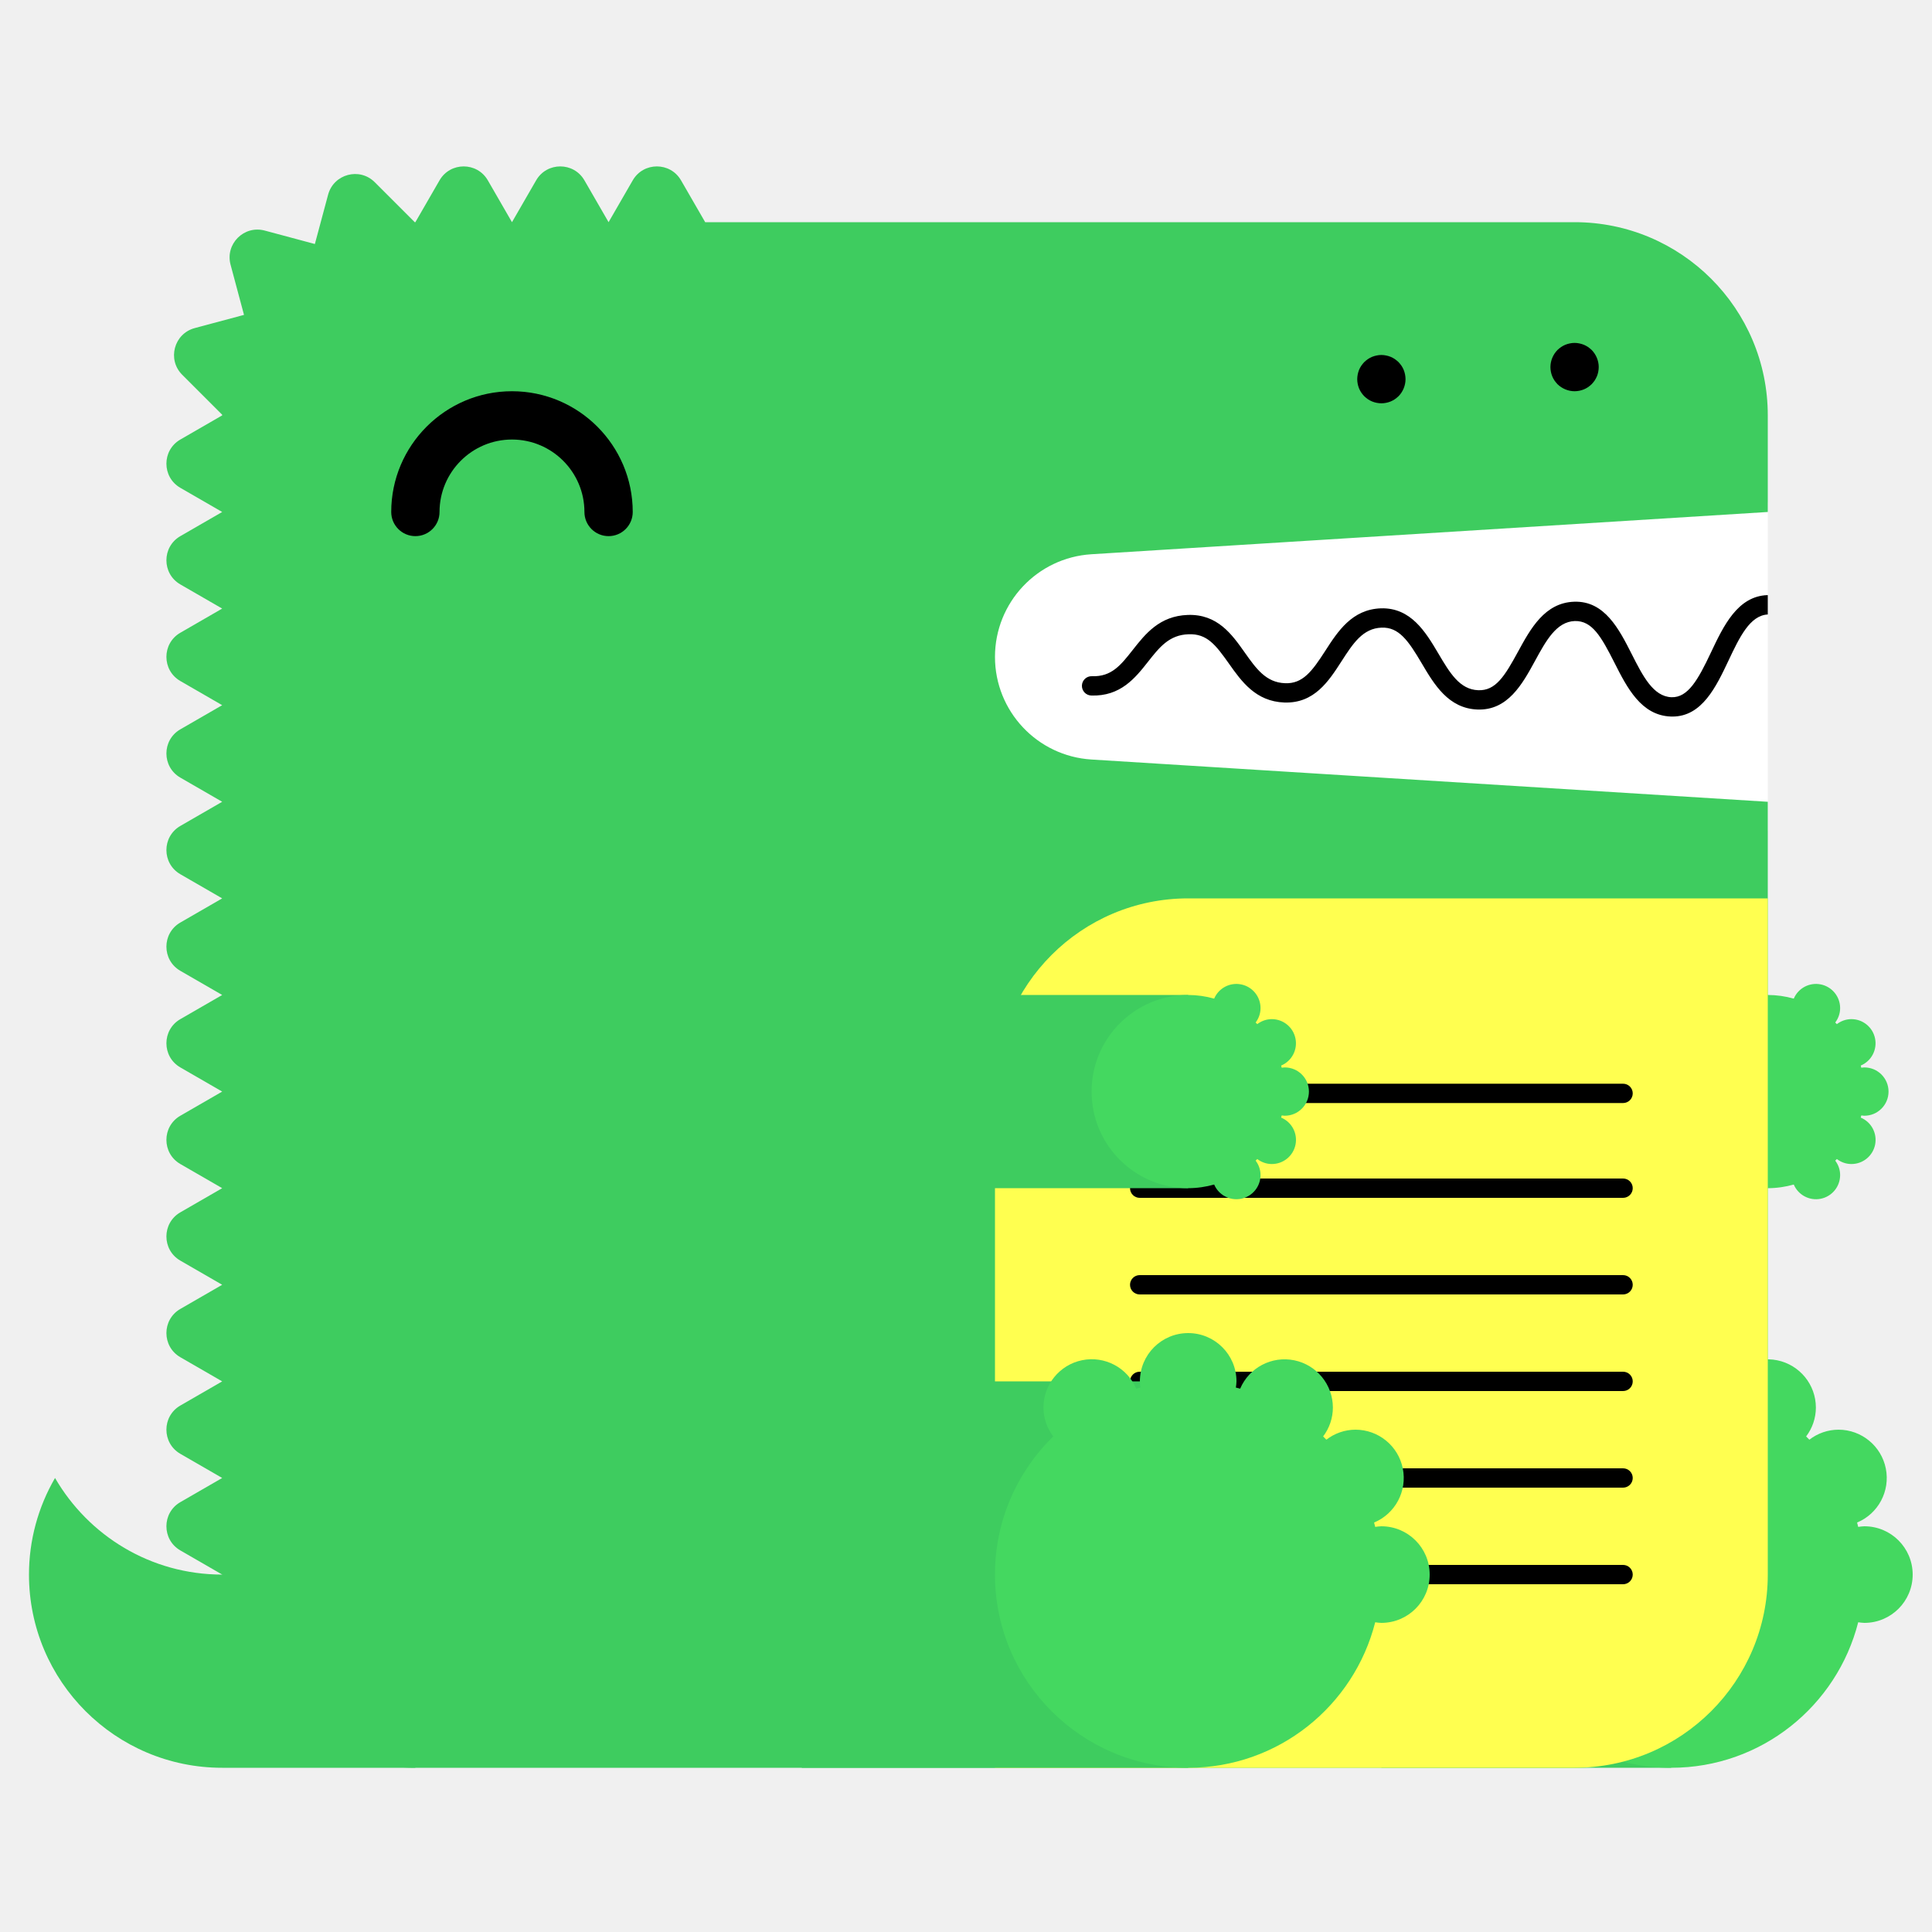
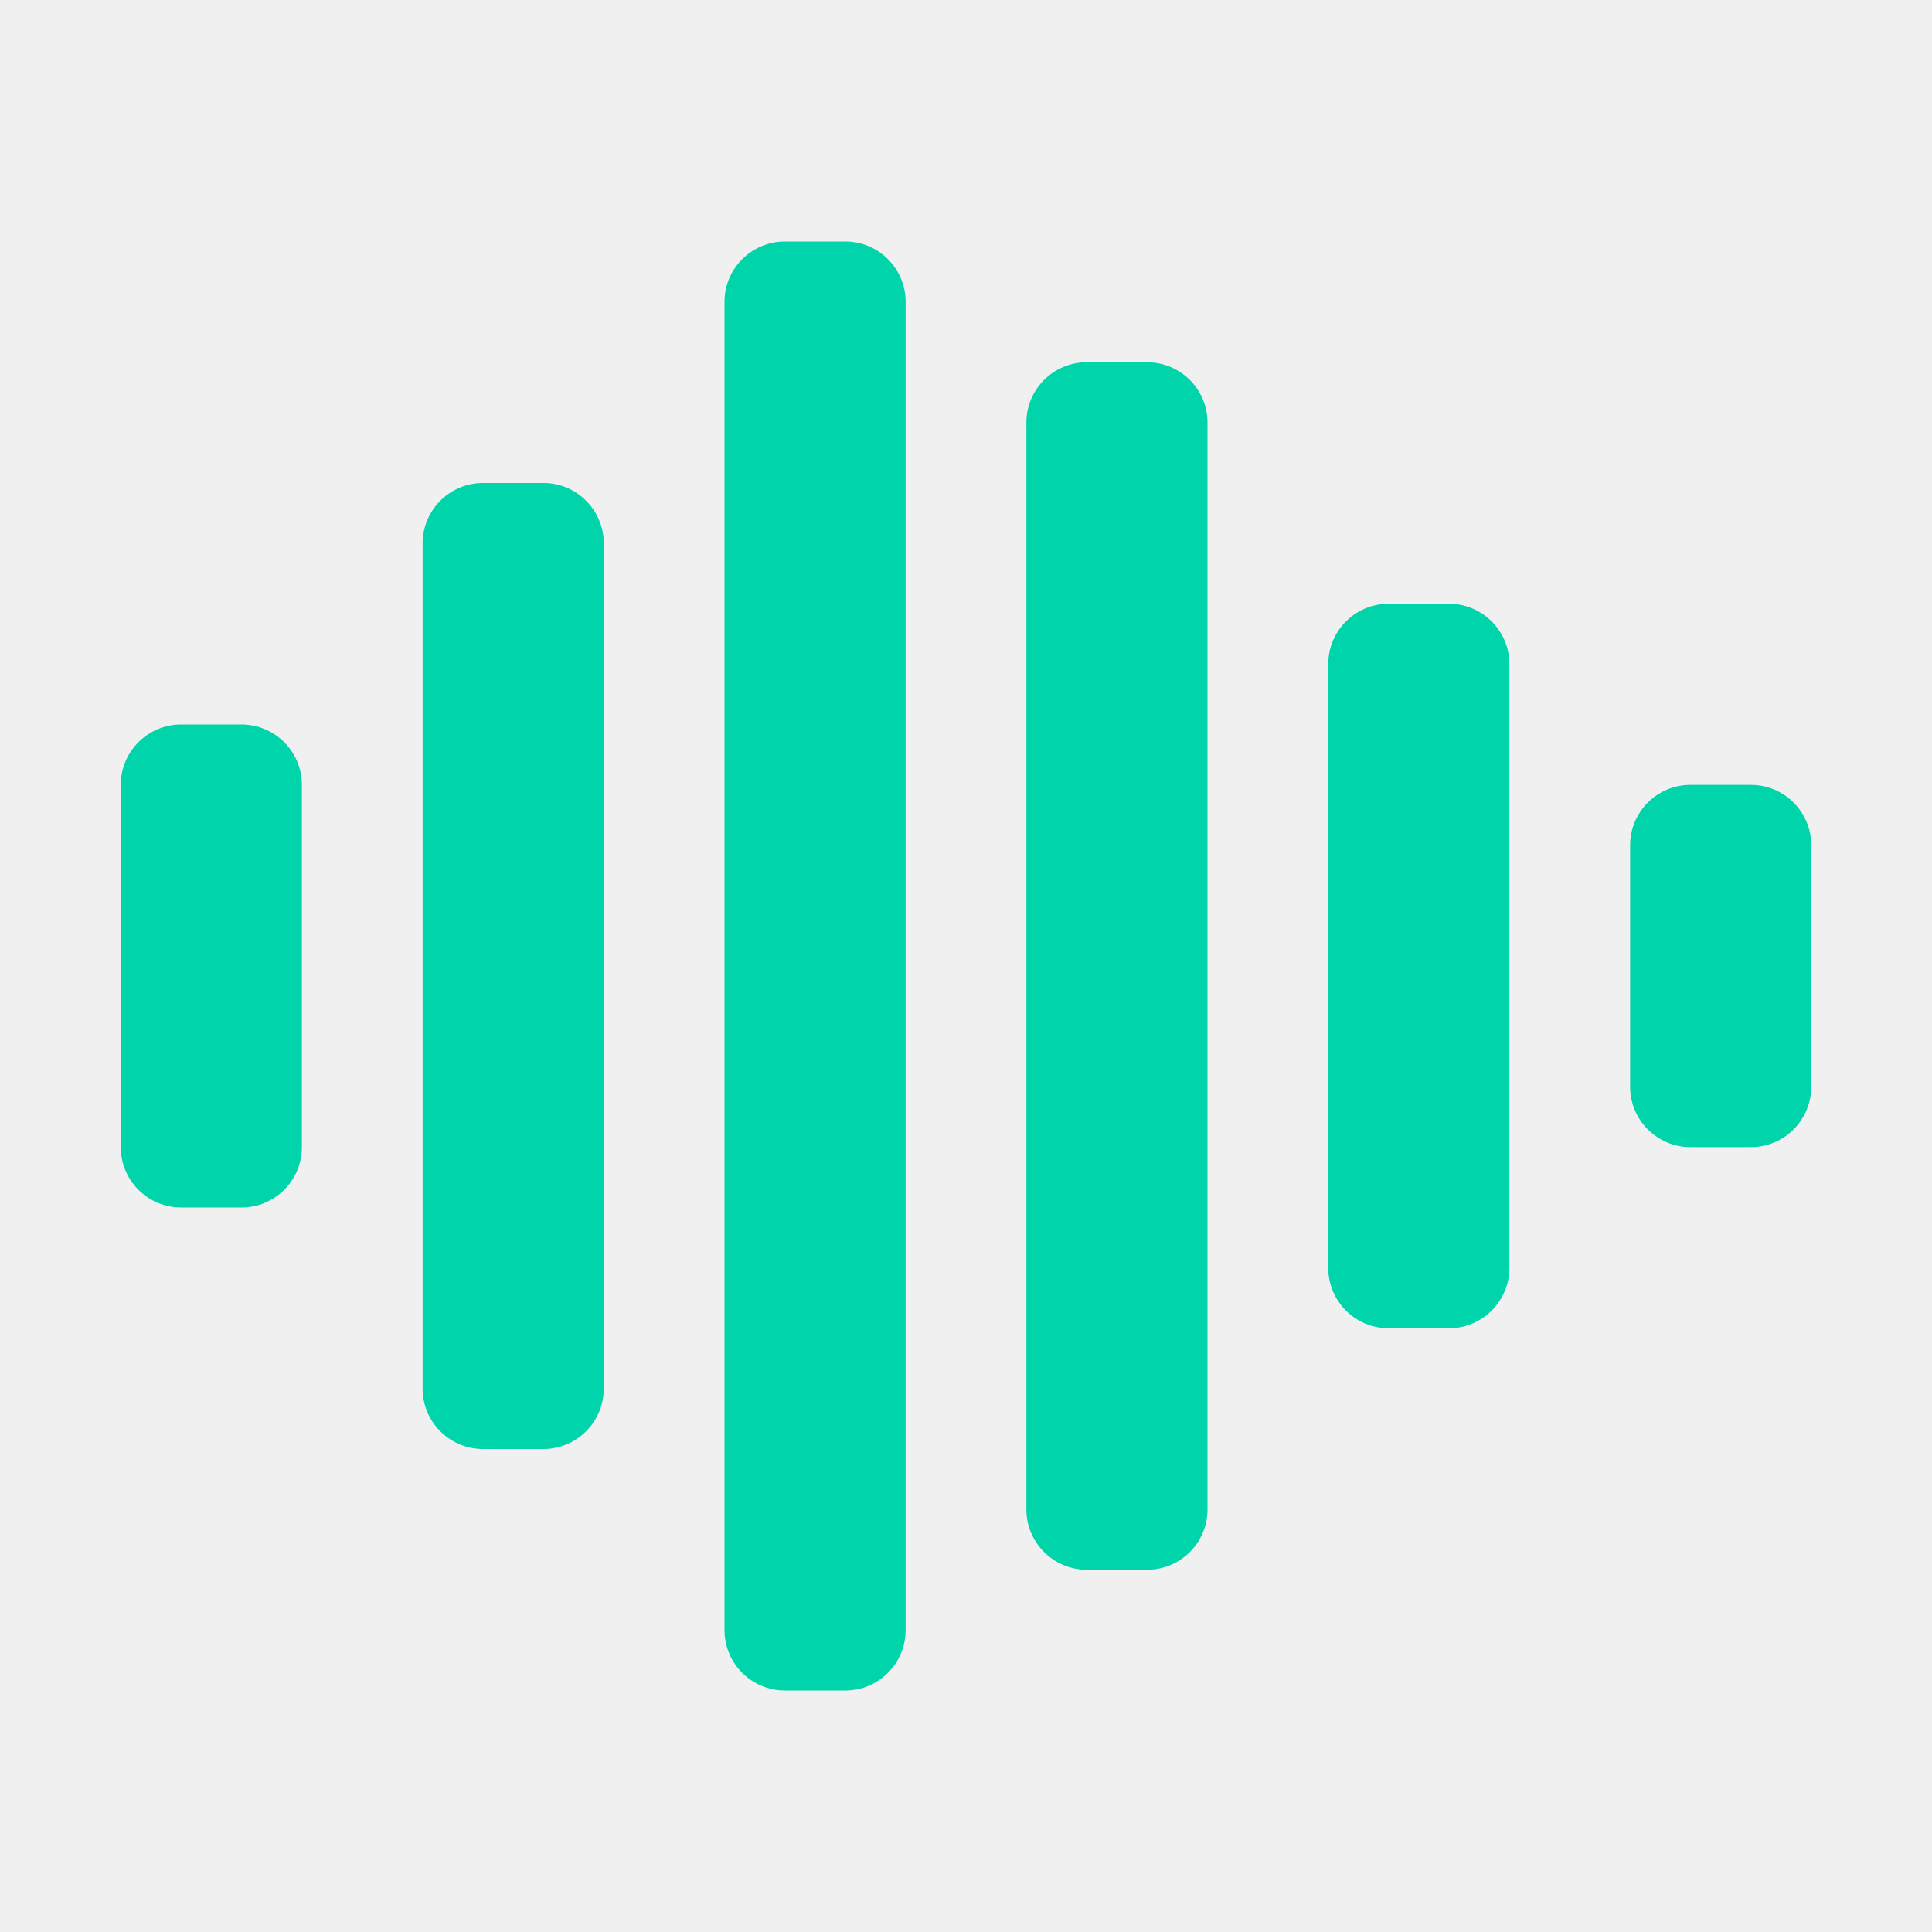
- <svg xmlns="http://www.w3.org/2000/svg" width="200" height="200" viewBox="0 0 200 200">
-   <g fill="none" fill-rule="evenodd">
-     <path fill="#FFF" d="M99 52h84v34H99z" />
-     <path d="M23 163c-7.398 0-13.843-4.027-17.303-10A19.886 19.886 0 0 0 3 163c0 11.046 8.954 20 20 20h20v-20H23z" fill="#3ECC5F" />
-     <path d="M112.98 57.376L183 53V43c0-11.046-8.954-20-20-20H73l-2.5-4.33c-1.112-1.925-3.889-1.925-5 0L63 23l-2.5-4.33c-1.111-1.925-3.889-1.925-5 0L53 23l-2.5-4.33c-1.111-1.925-3.889-1.925-5 0L43 23c-.022 0-.042.003-.065.003l-4.142-4.141c-1.57-1.571-4.252-.853-4.828 1.294l-1.369 5.104-5.192-1.392c-2.148-.575-4.111 1.389-3.535 3.536l1.39 5.193-5.102 1.367c-2.148.576-2.867 3.259-1.296 4.83l4.142 4.142c0 .021-.003.042-.003.064l-4.33 2.5c-1.925 1.111-1.925 3.889 0 5L23 53l-4.33 2.5c-1.925 1.111-1.925 3.889 0 5L23 63l-4.33 2.5c-1.925 1.111-1.925 3.889 0 5L23 73l-4.33 2.5c-1.925 1.111-1.925 3.889 0 5L23 83l-4.33 2.5c-1.925 1.111-1.925 3.889 0 5L23 93l-4.33 2.5c-1.925 1.111-1.925 3.889 0 5L23 103l-4.33 2.5c-1.925 1.111-1.925 3.889 0 5L23 113l-4.33 2.5c-1.925 1.111-1.925 3.889 0 5L23 123l-4.33 2.5c-1.925 1.111-1.925 3.889 0 5L23 133l-4.33 2.5c-1.925 1.111-1.925 3.889 0 5L23 143l-4.33 2.5c-1.925 1.111-1.925 3.889 0 5L23 153l-4.33 2.5c-1.925 1.111-1.925 3.889 0 5L23 163c0 11.046 8.954 20 20 20h120c11.046 0 20-8.954 20-20V83l-70.02-4.376A10.645 10.645 0 0 1 103 68c0-5.621 4.37-10.273 9.98-10.624" fill="#3ECC5F" />
-     <path fill="#3ECC5F" d="M143 183h30v-40h-30z" />
-     <path d="M193 158c-.219 0-.428.037-.639.064-.038-.15-.074-.301-.116-.451A5 5 0 0 0 190.32 148a4.96 4.96 0 0 0-3.016 1.036 26.531 26.531 0 0 0-.335-.336 4.955 4.955 0 0 0 1.011-2.987 5 5 0 0 0-9.599-1.959c-.148-.042-.297-.077-.445-.115.027-.211.064-.42.064-.639a5 5 0 0 0-5-5 5 5 0 0 0-5 5c0 .219.037.428.064.639-.148.038-.297.073-.445.115a4.998 4.998 0 0 0-9.599 1.959c0 1.125.384 2.151 1.011 2.987-3.717 3.632-6.031 8.693-6.031 14.3 0 11.046 8.954 20 20 20 9.339 0 17.16-6.41 19.361-15.064.211.027.42.064.639.064a5 5 0 0 0 5-5 5 5 0 0 0-5-5" fill="#44D860" />
-     <path fill="#3ECC5F" d="M153 123h30v-20h-30z" />
-     <path d="M193 115.5a2.5 2.5 0 1 0 0-5c-.109 0-.214.019-.319.032-.02-.075-.037-.15-.058-.225a2.501 2.501 0 0 0-.963-4.807c-.569 0-1.088.197-1.508.518a6.653 6.653 0 0 0-.168-.168c.314-.417.506-.931.506-1.494a2.5 2.5 0 0 0-4.8-.979A9.987 9.987 0 0 0 183 103c-5.522 0-10 4.478-10 10s4.478 10 10 10c.934 0 1.833-.138 2.69-.377a2.5 2.5 0 0 0 4.8-.979c0-.563-.192-1.077-.506-1.494.057-.055.113-.111.168-.168.42.321.939.518 1.508.518a2.5 2.5 0 0 0 .963-4.807c.021-.074.038-.15.058-.225.105.013.21.032.319.032" fill="#44D860" />
-     <path d="M63 55.5a2.5 2.5 0 0 1-2.5-2.5c0-4.136-3.364-7.5-7.5-7.5s-7.5 3.364-7.5 7.5a2.5 2.5 0 1 1-5 0c0-6.893 5.607-12.5 12.5-12.5S65.5 46.107 65.5 53a2.5 2.5 0 0 1-2.5 2.5" fill="#000" />
-     <path d="M103 183h60c11.046 0 20-8.954 20-20V93h-60c-11.046 0-20 8.954-20 20v70z" fill="#FFFF50" />
-     <path d="M168.02 124h-50.04a1 1 0 1 1 0-2h50.04a1 1 0 1 1 0 2m0 20h-50.04a1 1 0 1 1 0-2h50.04a1 1 0 1 1 0 2m0 20h-50.04a1 1 0 1 1 0-2h50.04a1 1 0 1 1 0 2m0-49.814h-50.04a1 1 0 1 1 0-2h50.04a1 1 0 1 1 0 2m0 19.814h-50.04a1 1 0 1 1 0-2h50.04a1 1 0 1 1 0 2m0 20h-50.04a1 1 0 1 1 0-2h50.04a1 1 0 1 1 0 2M183 61.611c-.012 0-.022-.006-.034-.005-3.09.105-4.552 3.196-5.842 5.923-1.346 2.85-2.387 4.703-4.093 4.647-1.889-.068-2.969-2.202-4.113-4.46-1.314-2.594-2.814-5.536-5.963-5.426-3.046.104-4.513 2.794-5.807 5.167-1.377 2.528-2.314 4.065-4.121 3.994-1.927-.07-2.951-1.805-4.136-3.813-1.321-2.236-2.848-4.75-5.936-4.664-2.994.103-4.465 2.385-5.763 4.4-1.373 2.13-2.335 3.428-4.165 3.351-1.973-.07-2.992-1.51-4.171-3.177-1.324-1.873-2.816-3.993-5.895-3.89-2.928.1-4.399 1.97-5.696 3.618-1.232 1.564-2.194 2.802-4.229 2.724a1 1 0 0 0-.072 2c3.017.101 4.545-1.8 5.872-3.487 1.177-1.496 2.193-2.787 4.193-2.855 1.926-.082 2.829 1.115 4.195 3.045 1.297 1.834 2.769 3.914 5.731 4.021 3.103.104 4.596-2.215 5.918-4.267 1.182-1.834 2.202-3.417 4.15-3.484 1.793-.067 2.769 1.35 4.145 3.681 1.297 2.197 2.766 4.686 5.787 4.796 3.125.108 4.634-2.62 5.949-5.035 1.139-2.088 2.214-4.06 4.119-4.126 1.793-.042 2.728 1.595 4.111 4.33 1.292 2.553 2.757 5.445 5.825 5.556l.169.003c3.064 0 4.518-3.075 5.805-5.794 1.139-2.41 2.217-4.68 4.067-4.773v-2z" fill="#000" />
-     <path fill="#3ECC5F" d="M83 183h40v-40H83z" />
-     <path d="M143 158c-.219 0-.428.037-.639.064-.038-.15-.074-.301-.116-.451A5 5 0 0 0 140.32 148a4.96 4.96 0 0 0-3.016 1.036 26.531 26.531 0 0 0-.335-.336 4.955 4.955 0 0 0 1.011-2.987 5 5 0 0 0-9.599-1.959c-.148-.042-.297-.077-.445-.115.027-.211.064-.42.064-.639a5 5 0 0 0-5-5 5 5 0 0 0-5 5c0 .219.037.428.064.639-.148.038-.297.073-.445.115a4.998 4.998 0 0 0-9.599 1.959c0 1.125.384 2.151 1.011 2.987-3.717 3.632-6.031 8.693-6.031 14.3 0 11.046 8.954 20 20 20 9.339 0 17.16-6.41 19.361-15.064.211.027.42.064.639.064a5 5 0 0 0 5-5 5 5 0 0 0-5-5" fill="#44D860" />
-     <path fill="#3ECC5F" d="M83 123h40v-20H83z" />
-     <path d="M133 115.5a2.5 2.5 0 1 0 0-5c-.109 0-.214.019-.319.032-.02-.075-.037-.15-.058-.225a2.501 2.501 0 0 0-.963-4.807c-.569 0-1.088.197-1.508.518a6.653 6.653 0 0 0-.168-.168c.314-.417.506-.931.506-1.494a2.5 2.5 0 0 0-4.8-.979A9.987 9.987 0 0 0 123 103c-5.522 0-10 4.478-10 10s4.478 10 10 10c.934 0 1.833-.138 2.69-.377a2.5 2.5 0 0 0 4.8-.979c0-.563-.192-1.077-.506-1.494.057-.055.113-.111.168-.168.42.321.939.518 1.508.518a2.5 2.5 0 0 0 .963-4.807c.021-.074.038-.15.058-.225.105.013.21.032.319.032" fill="#44D860" />
-     <path d="M143 41.75c-.16 0-.33-.02-.49-.05a2.52 2.52 0 0 1-.47-.14c-.15-.06-.29-.14-.431-.23-.13-.09-.259-.2-.38-.31-.109-.12-.219-.24-.309-.38s-.17-.28-.231-.43a2.619 2.619 0 0 1-.189-.96c0-.16.02-.33.05-.49.03-.16.08-.31.139-.47.061-.15.141-.29.231-.43.09-.13.2-.26.309-.38.121-.11.25-.22.38-.31.141-.09.281-.17.431-.23.149-.06.31-.11.47-.14.32-.07.65-.07.98 0 .159.03.32.08.47.14.149.06.29.14.43.23.13.09.259.2.38.31.11.12.22.25.31.38.09.14.17.28.23.43.06.16.11.31.14.47.029.16.05.33.05.49 0 .66-.271 1.31-.73 1.77-.121.11-.25.22-.38.31-.14.09-.281.17-.43.23a2.565 2.565 0 0 1-.96.19m20-1.25c-.66 0-1.3-.27-1.771-.73a3.802 3.802 0 0 1-.309-.38c-.09-.14-.17-.28-.231-.43a2.619 2.619 0 0 1-.189-.96c0-.66.27-1.3.729-1.77.121-.11.25-.22.38-.31.141-.09.281-.17.431-.23.149-.06.31-.11.47-.14.32-.07.66-.07.98 0 .159.03.32.08.47.14.149.06.29.14.43.23.13.09.259.2.38.31.459.47.73 1.11.73 1.77 0 .16-.021.33-.05.49-.03.16-.08.32-.14.47-.07.15-.14.29-.23.43-.09.13-.2.26-.31.38-.121.11-.25.22-.38.31-.14.09-.281.17-.43.23a2.565 2.565 0 0 1-.96.19" fill="#000" />
-   </g>
+ <svg xmlns="http://www.w3.org/2000/svg" width="32" height="32" viewBox="0 0 32 32">
+   <rect x="2" y="12" width="3" height="8" rx="1" fill="#00d4aa" />
+   <rect x="7" y="8" width="3" height="16" rx="1" fill="#00d4aa" />
+   <rect x="12" y="4" width="3" height="24" rx="1" fill="#00d4aa" />
+   <rect x="17" y="6" width="3" height="20" rx="1" fill="#00d4aa" />
+   <rect x="22" y="10" width="3" height="12" rx="1" fill="#00d4aa" />
+   <rect x="27" y="13" width="3" height="6" rx="1" fill="#00d4aa" />
</svg>
